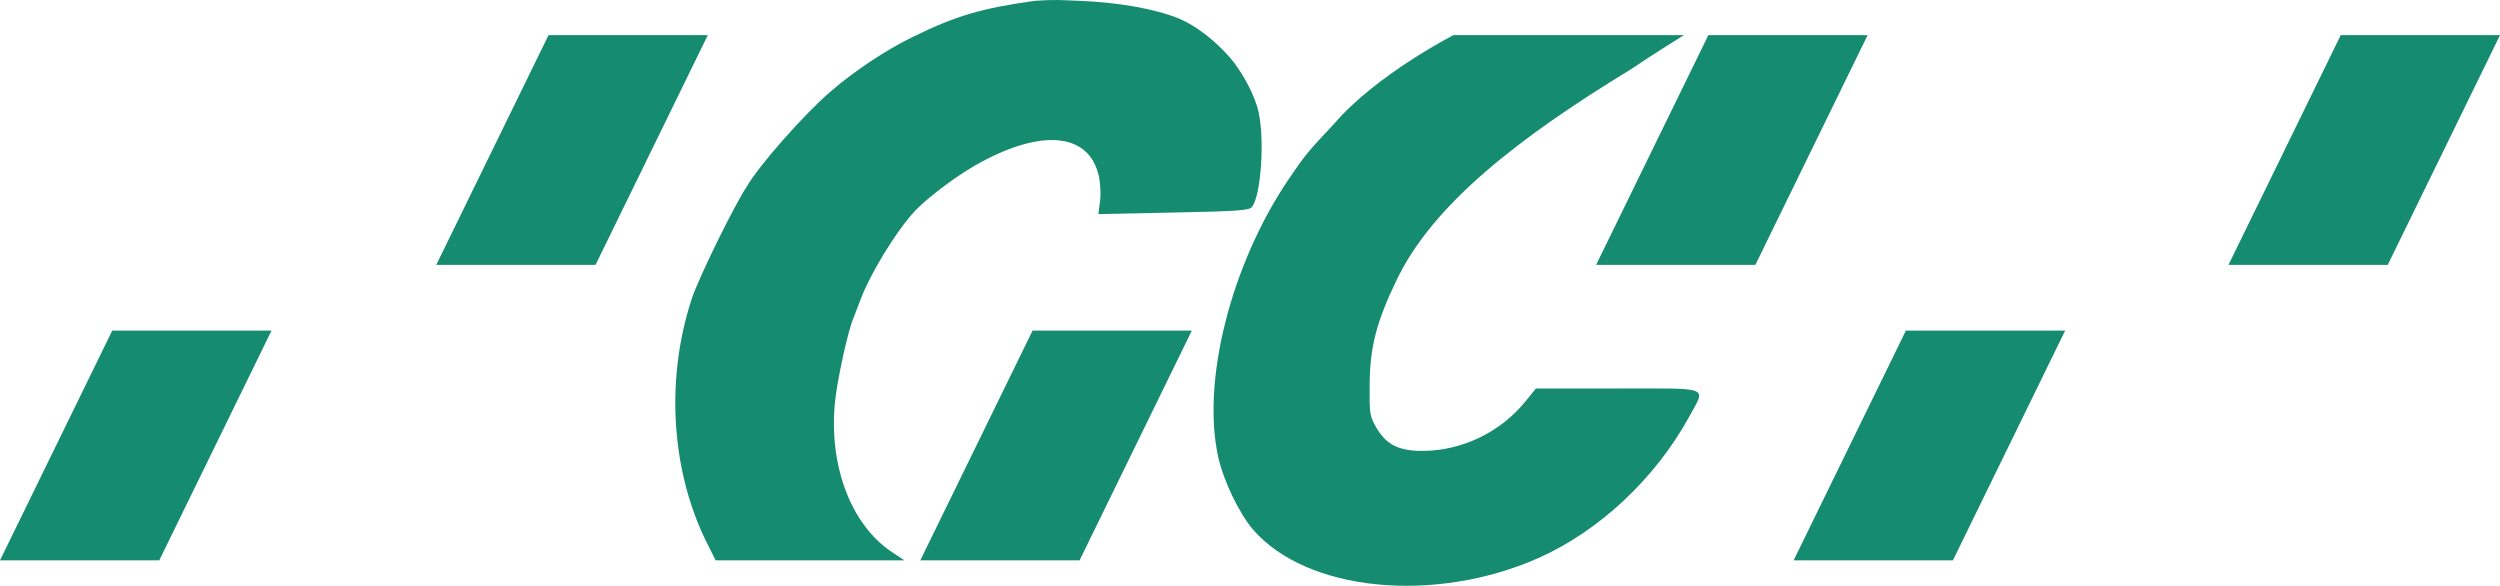
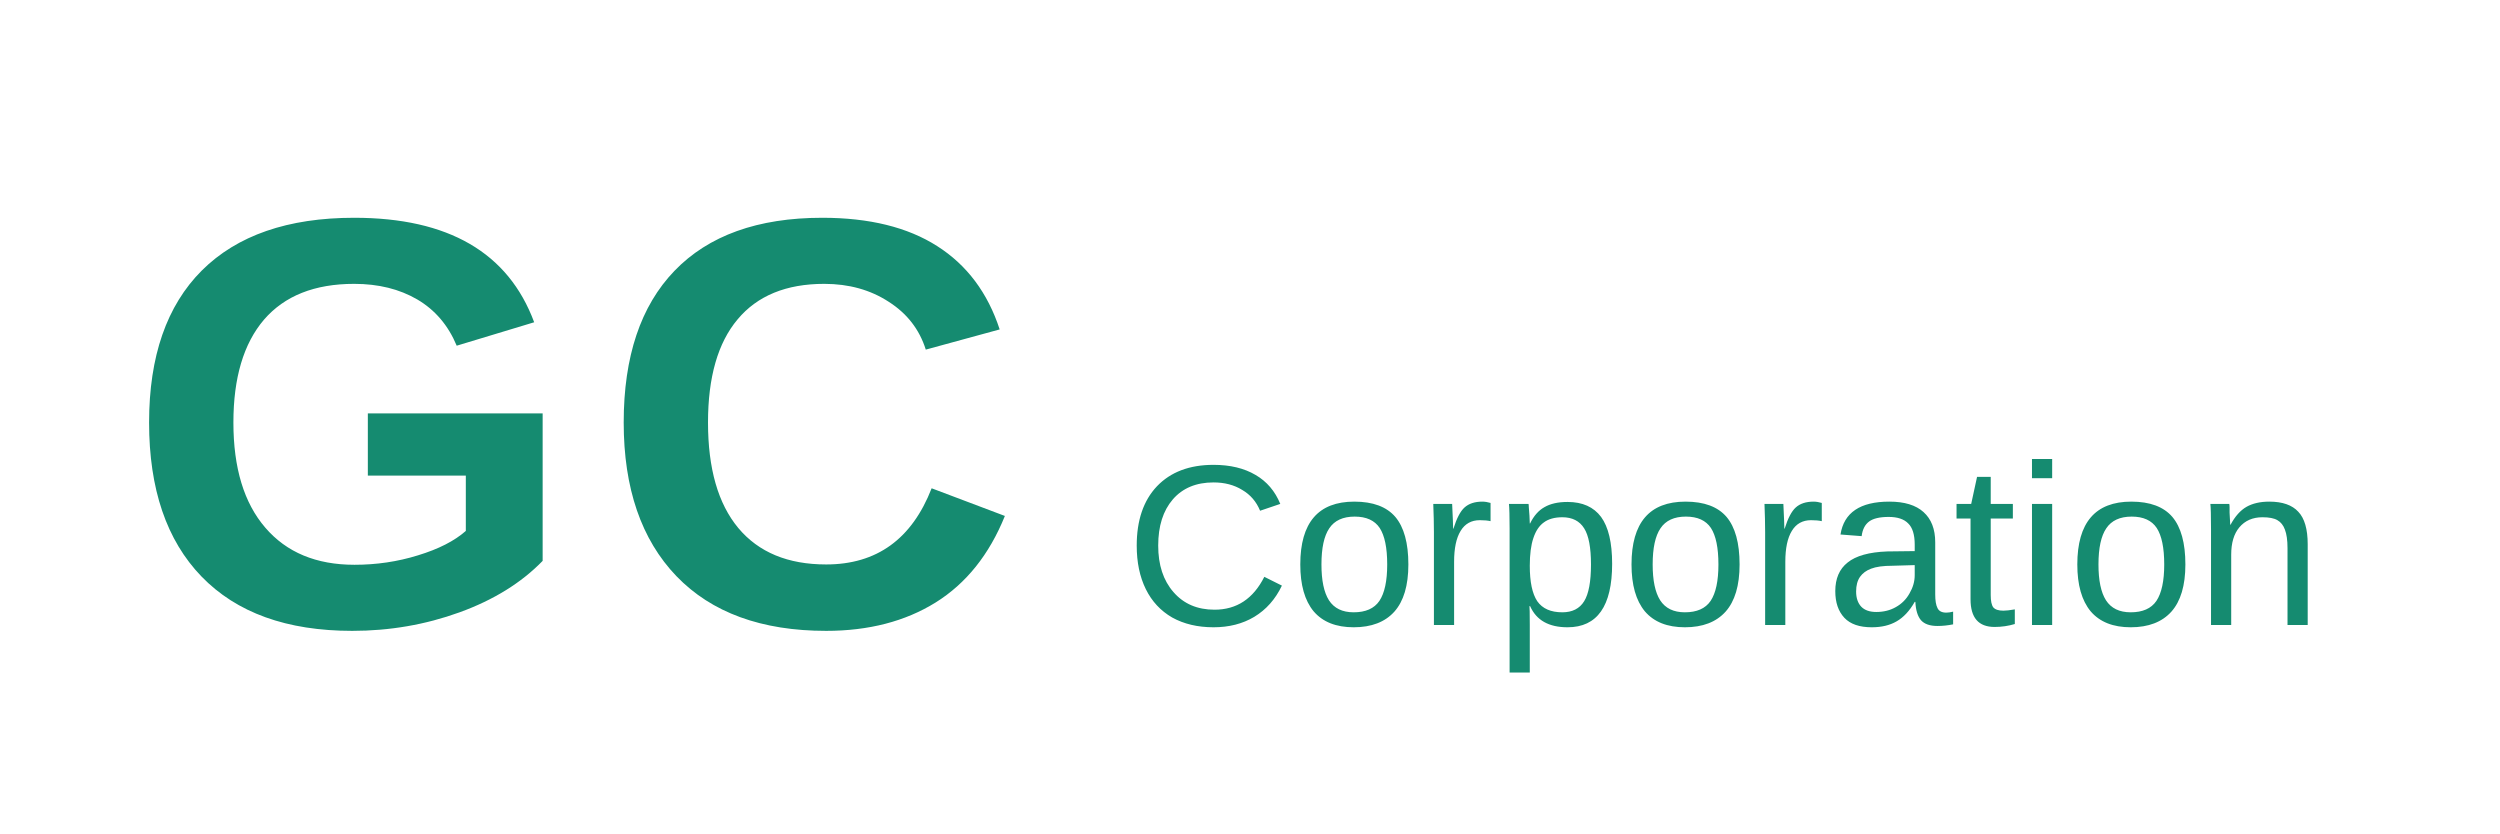
- <svg xmlns="http://www.w3.org/2000/svg" width="957.551" height="224.37" viewBox="1 367.294 957.551 224.37">
-   <path fill="#158B70" d="M897.551 380.75l-43 88h61l43-88M731 493.913l-43 88h61l43-88" />
-   <g fill="#158B70">
-     <path d="M557.7 380.75s-29.575 15.125-45.7 33.95c-10.6 11.3-11 11.8-17.8 21.8-21.8 32.5-33 76.9-26.602 105.8 2 9.102 8.102 21.8 13.4 27.9 20.5 23.6 69.2 28.5 109.1 10.898C613.4 570.8 635 550.6 648 526.9c6.4-11.802 8.9-10.802-27.4-10.802h-31.3l-3.9 4.802c-9.6 11.9-24.4 19.1-39.7 19.1-8.9 0-13.7-2.4-17.4-8.7-2.7-4.6-2.8-5.398-2.7-16.8.102-14.4 2.7-24.2 10.5-40.3 13.9-28.7 46.4-54.075 89.467-80.308C634.508 387.818 646 380.75 646 380.75h-88.3z" />
-     <path d="M655.339 380.75l-43 88h61l43-88" />
-   </g>
-   <g fill="#158B70">
-     <path d="M397.5 367.6c-20.4 2.801-30.3 5.7-47 13.9-10.1 4.9-22.3 13-31.3 20.8-10.3 8.8-27.7 28.602-32.2 36.5-4.584 6.866-18.1 34.2-21 42.8-10.8 32.802-7.251 68.565 6.4 94.9l2.7 5.413h72.3l-5-3.313c-15.7-10.6-24.2-33.6-21.5-58.1 1.1-9.2 4.898-26.6 7.1-31.7.5-1.3 2.1-5.398 3.6-9.3 6.483-14.333 15.4-26.75 20-31.6 5.483-5.567 16.802-14.102 25.5-18.7 23.9-12.8 41.302-10.601 44.802 5.7.6 2.8.8 7.198.398 9.698l-.6 4.7 28.898-.6c24.802-.5 29-.8 30-2.2 3.4-4.6 4.802-25.4 2.5-36.101-1.398-6.6-6.016-14.565-9.266-18.898-3.398-4.529-12.034-13.3-21.534-17.201-8.898-3.6-23.398-6.199-38.3-6.699-7.082-.281-8.665-.516-16.498.001z" />
-     <path d="M396.5 493.913l-43 88h61l43-88" />
-   </g>
-   <path fill="#158B70" d="M211.1 380.75l-43 88h61l43-88M44 493.913l-43 88h61l43-88" />
+ <svg xmlns="http://www.w3.org/2000/svg" viewBox="0 0 120 40" fill="none">
+   <text x="6" y="30" font-family="Arial, Helvetica, sans-serif" font-size="28" font-weight="700" letter-spacing="1" fill="#158B70">GC</text>
+   <text x="54" y="30" font-family="Arial, Helvetica, sans-serif" font-size="11" font-weight="400" fill="#158B70">Corporation</text>
</svg>
